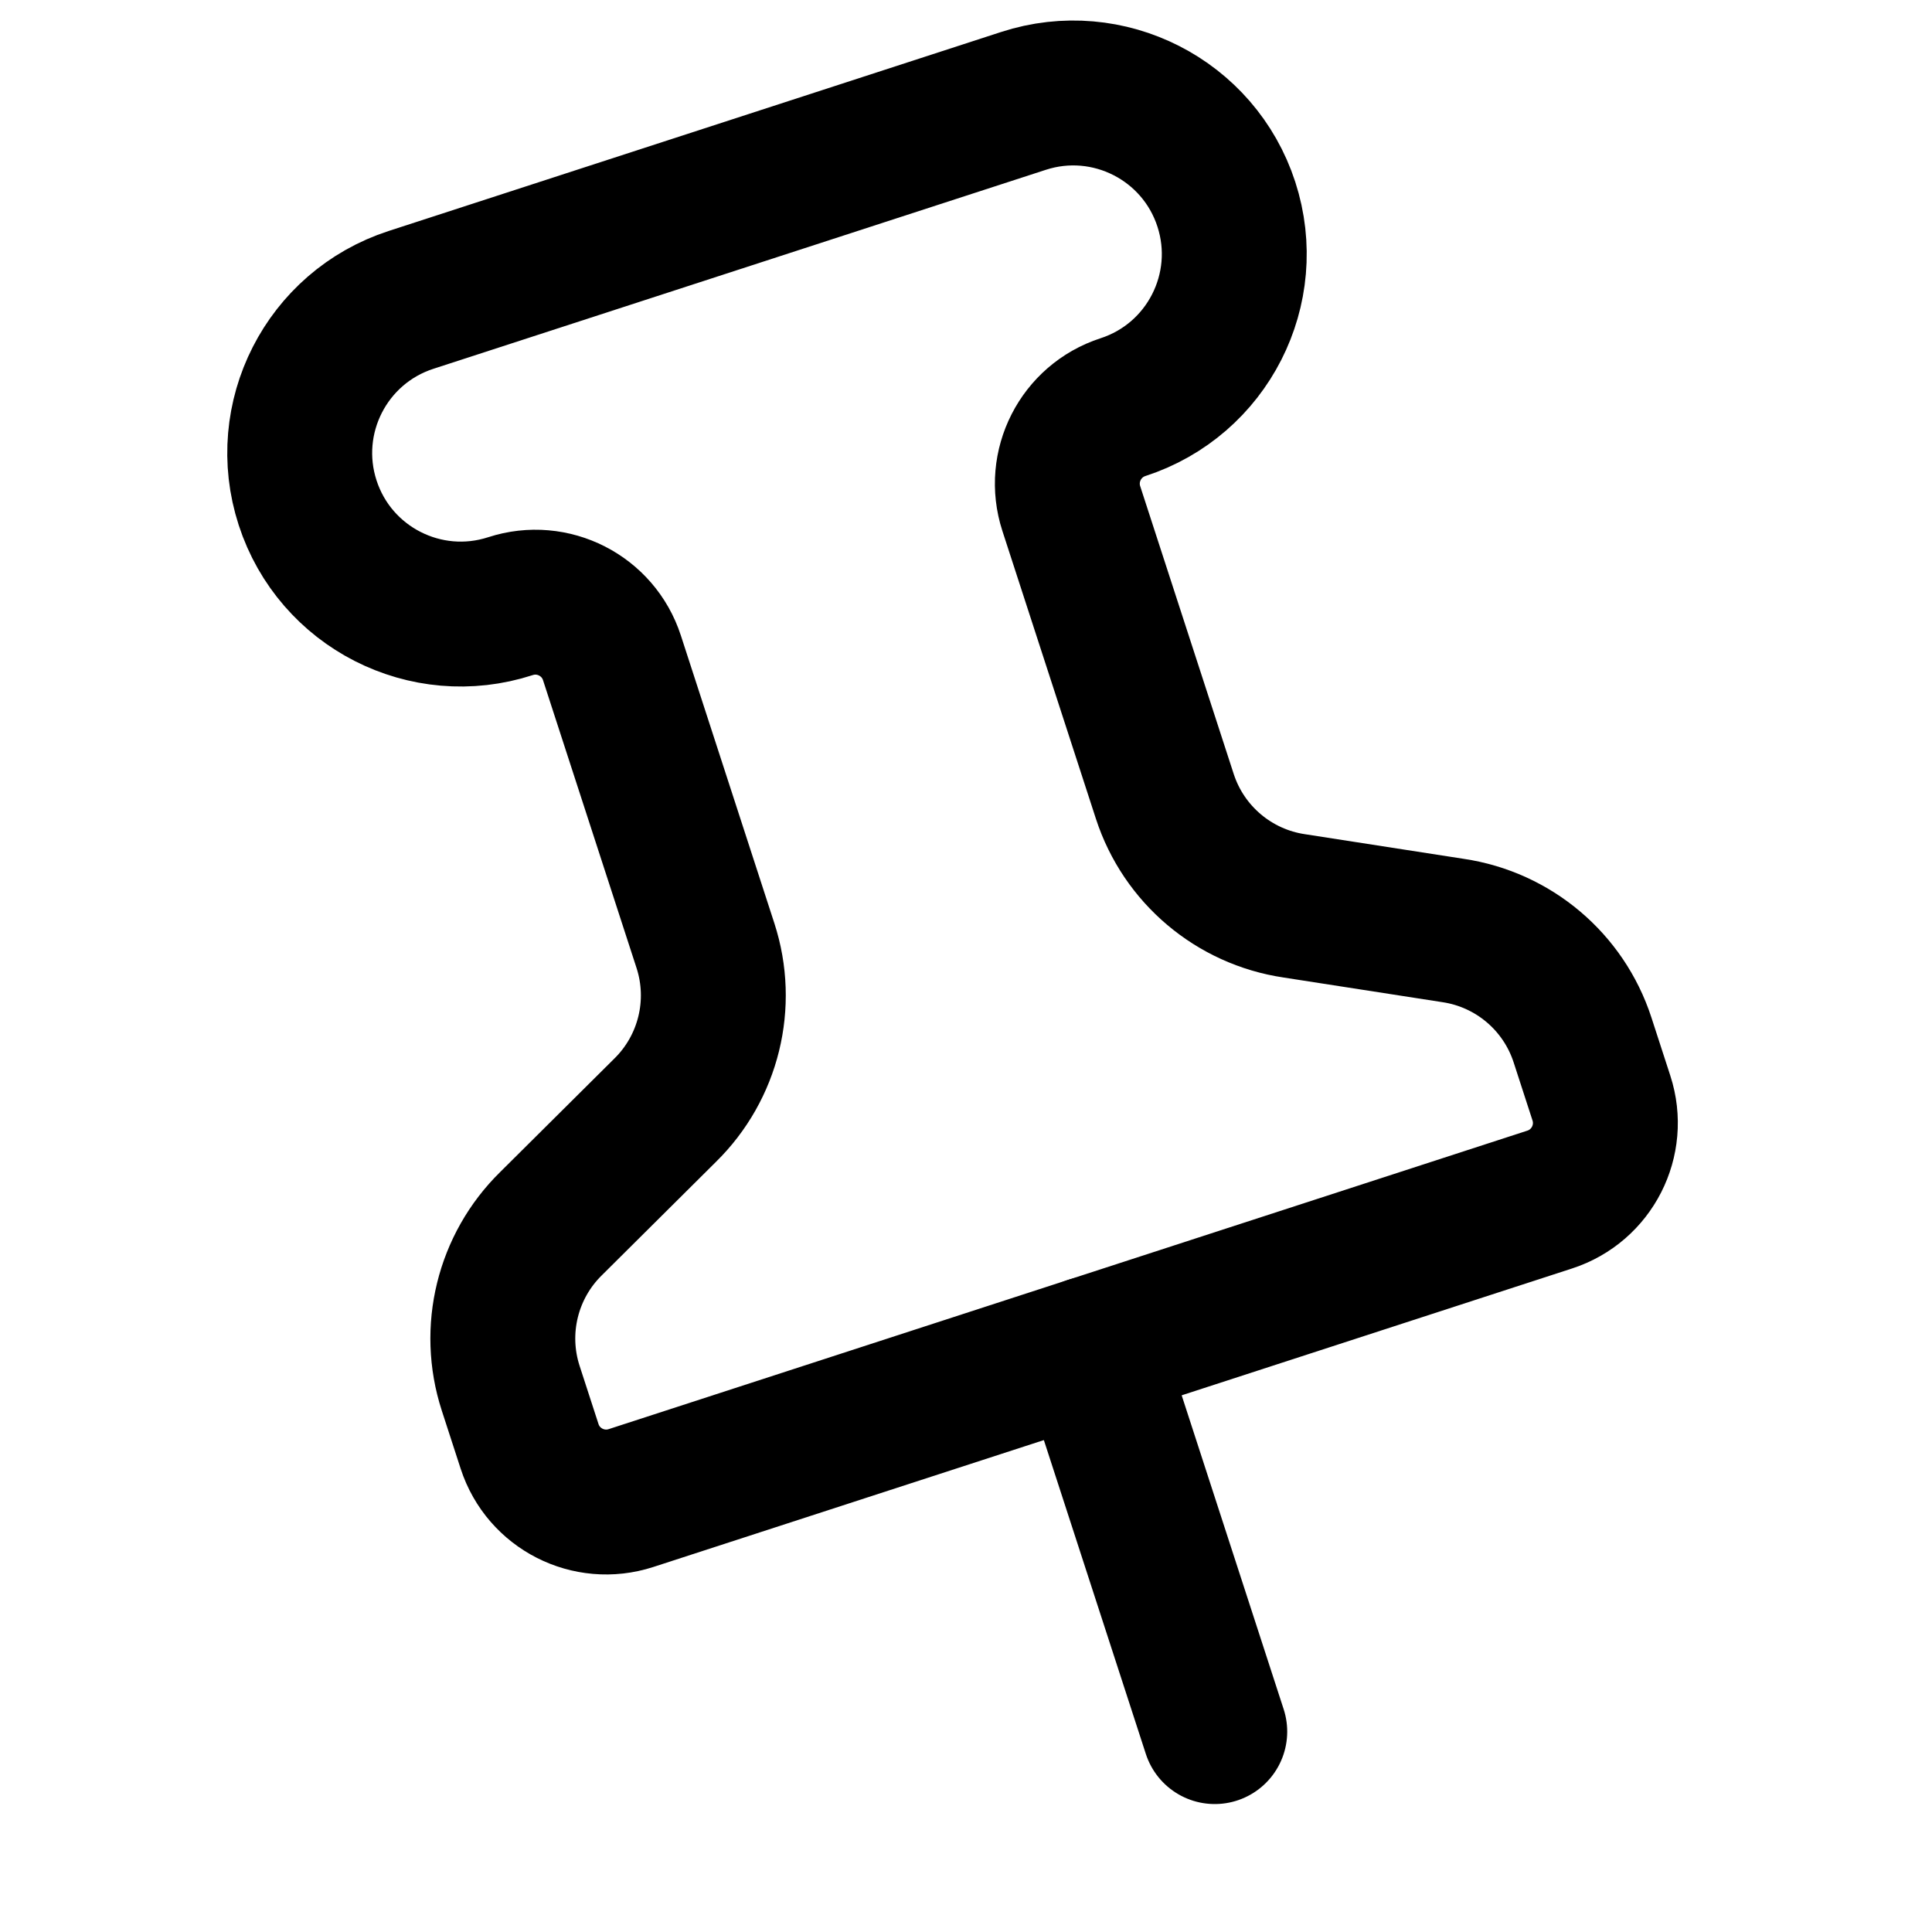
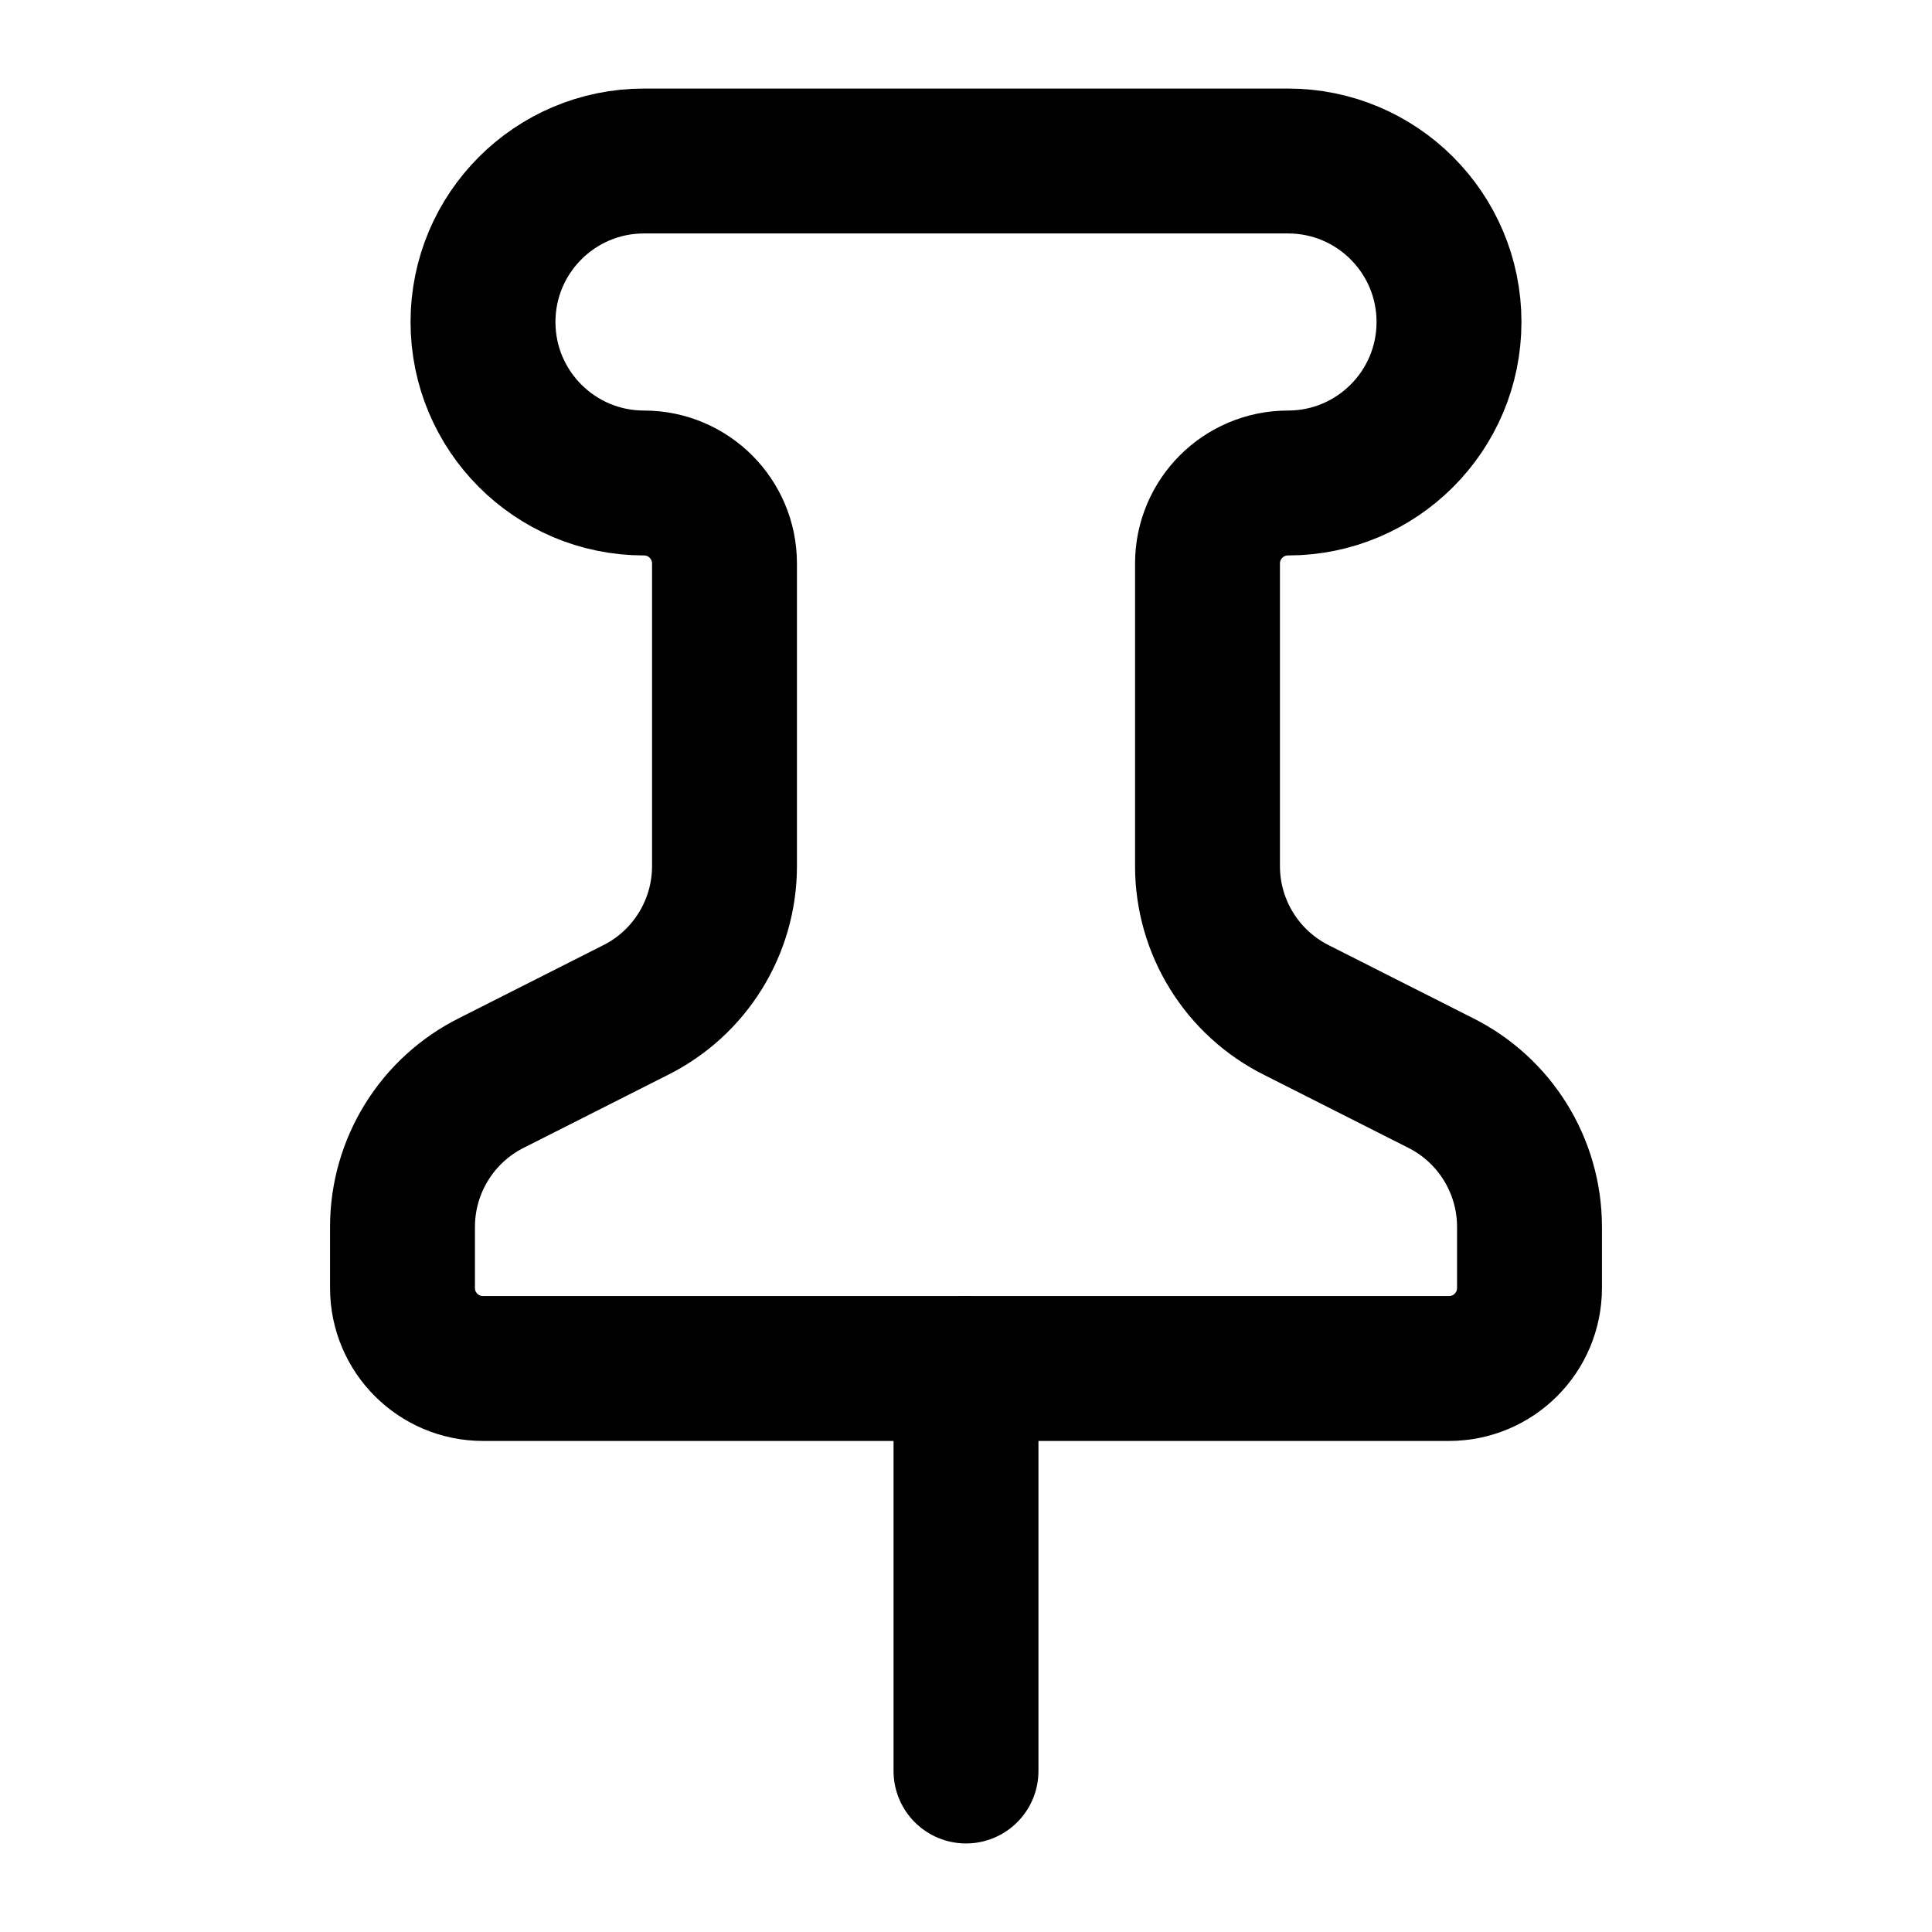
- <svg xmlns="http://www.w3.org/2000/svg" width="28" height="28" viewBox="0 0 24 24" fill="none" stroke="currentColor" stroke-width="1.8" stroke-linecap="round" stroke-linejoin="round" class="lucide lucide-pin-icon lucide-pin">
-   <g transform="rotate(-18 12 12)">
-     <path d="M12 17v5" />
-     <path d="M9 10.76a2 2 0 0 1-1.11 1.79l-1.78.9A2 2 0 0 0 5 15.24V16a1 1 0 0 0 1 1h12a1 1 0 0 0 1-1v-.76a2 2 0 0 0-1.11-1.79l-1.78-.9A2 2 0 0 1 15 10.76V7a1 1 0 0 1 1-1 2 2 0 0 0 0-4H8a2 2 0 0 0 0 4 1 1 0 0 1 1 1z" />
-   </g>
+ <svg xmlns="http://www.w3.org/2000/svg" width="24" height="24" viewBox="0 0 24 24" fill="none" stroke="currentColor" stroke-width="1.8" stroke-linecap="round" stroke-linejoin="round" class="lucide lucide-pin">
+   <path d="M12 17v5" />
+   <path d="M9 10.76a2 2 0 0 1-1.11 1.79l-1.78.9A2 2 0 0 0 5 15.24V16a1 1 0 0 0 1 1h12a1 1 0 0 0 1-1v-.76a2 2 0 0 0-1.11-1.79l-1.78-.9A2 2 0 0 1 15 10.76V7a1 1 0 0 1 1-1 2 2 0 0 0 0-4H8a2 2 0 0 0 0 4 1 1 0 0 1 1 1z" />
</svg>
